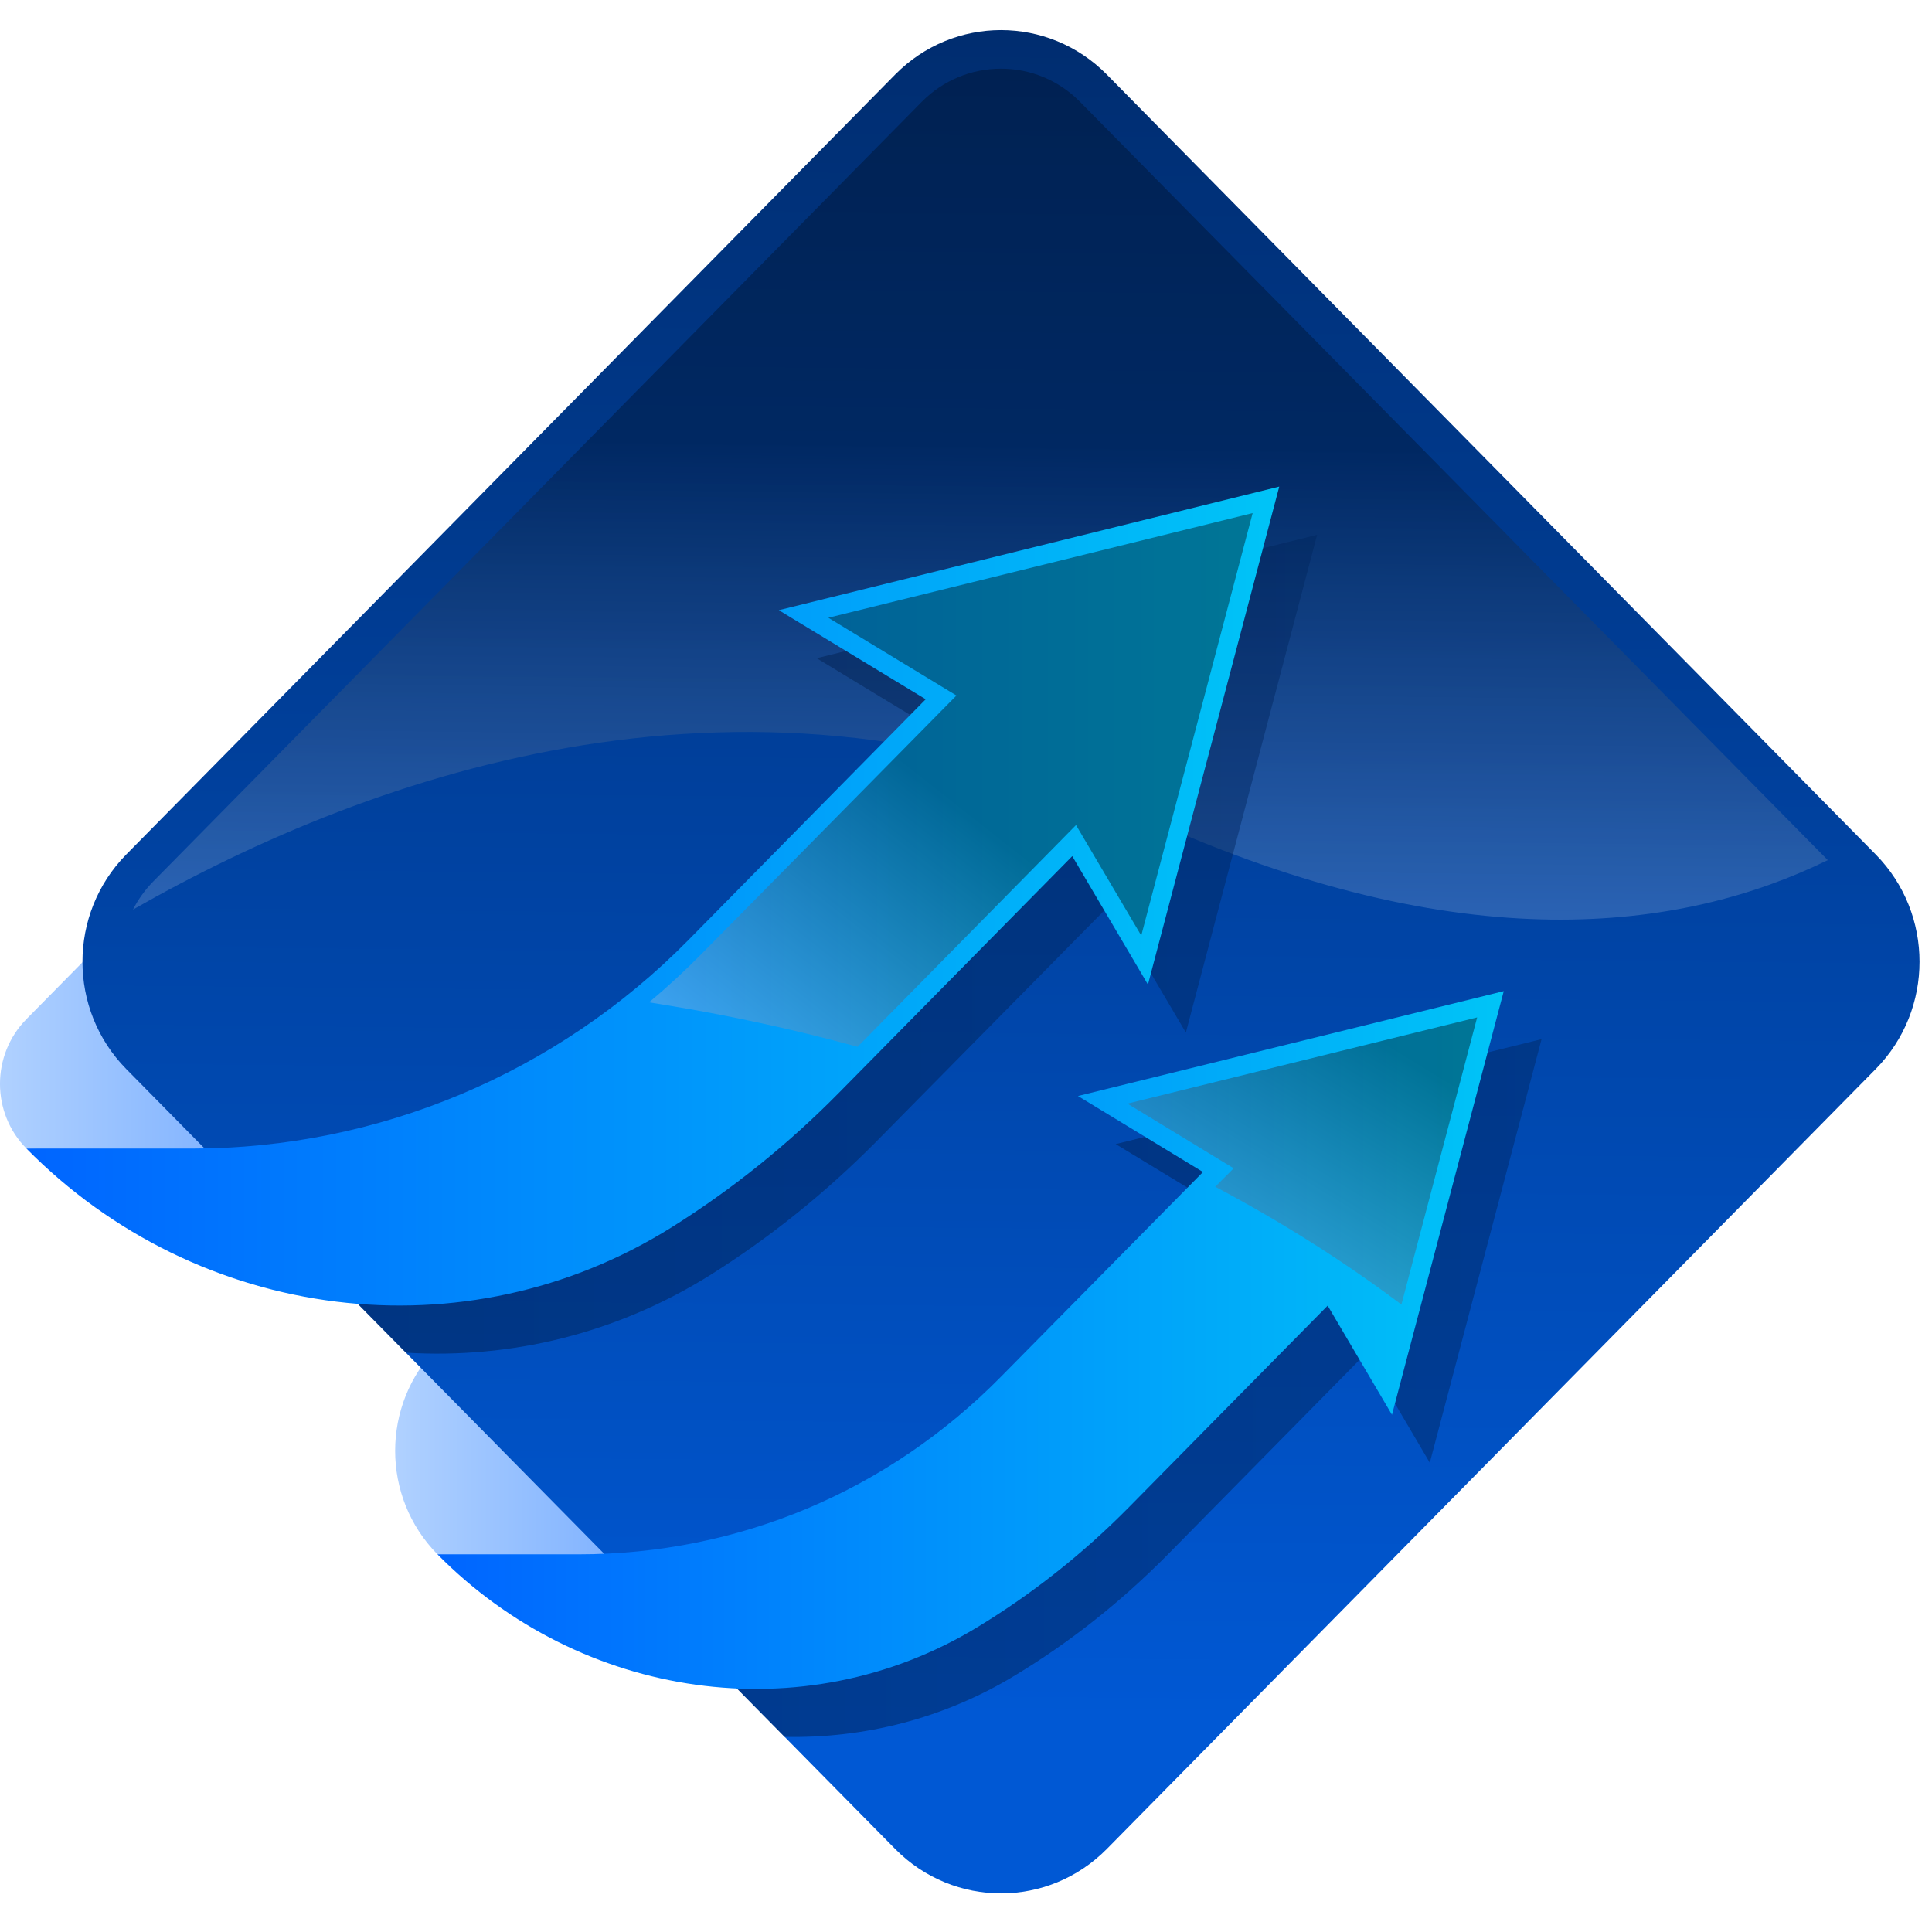
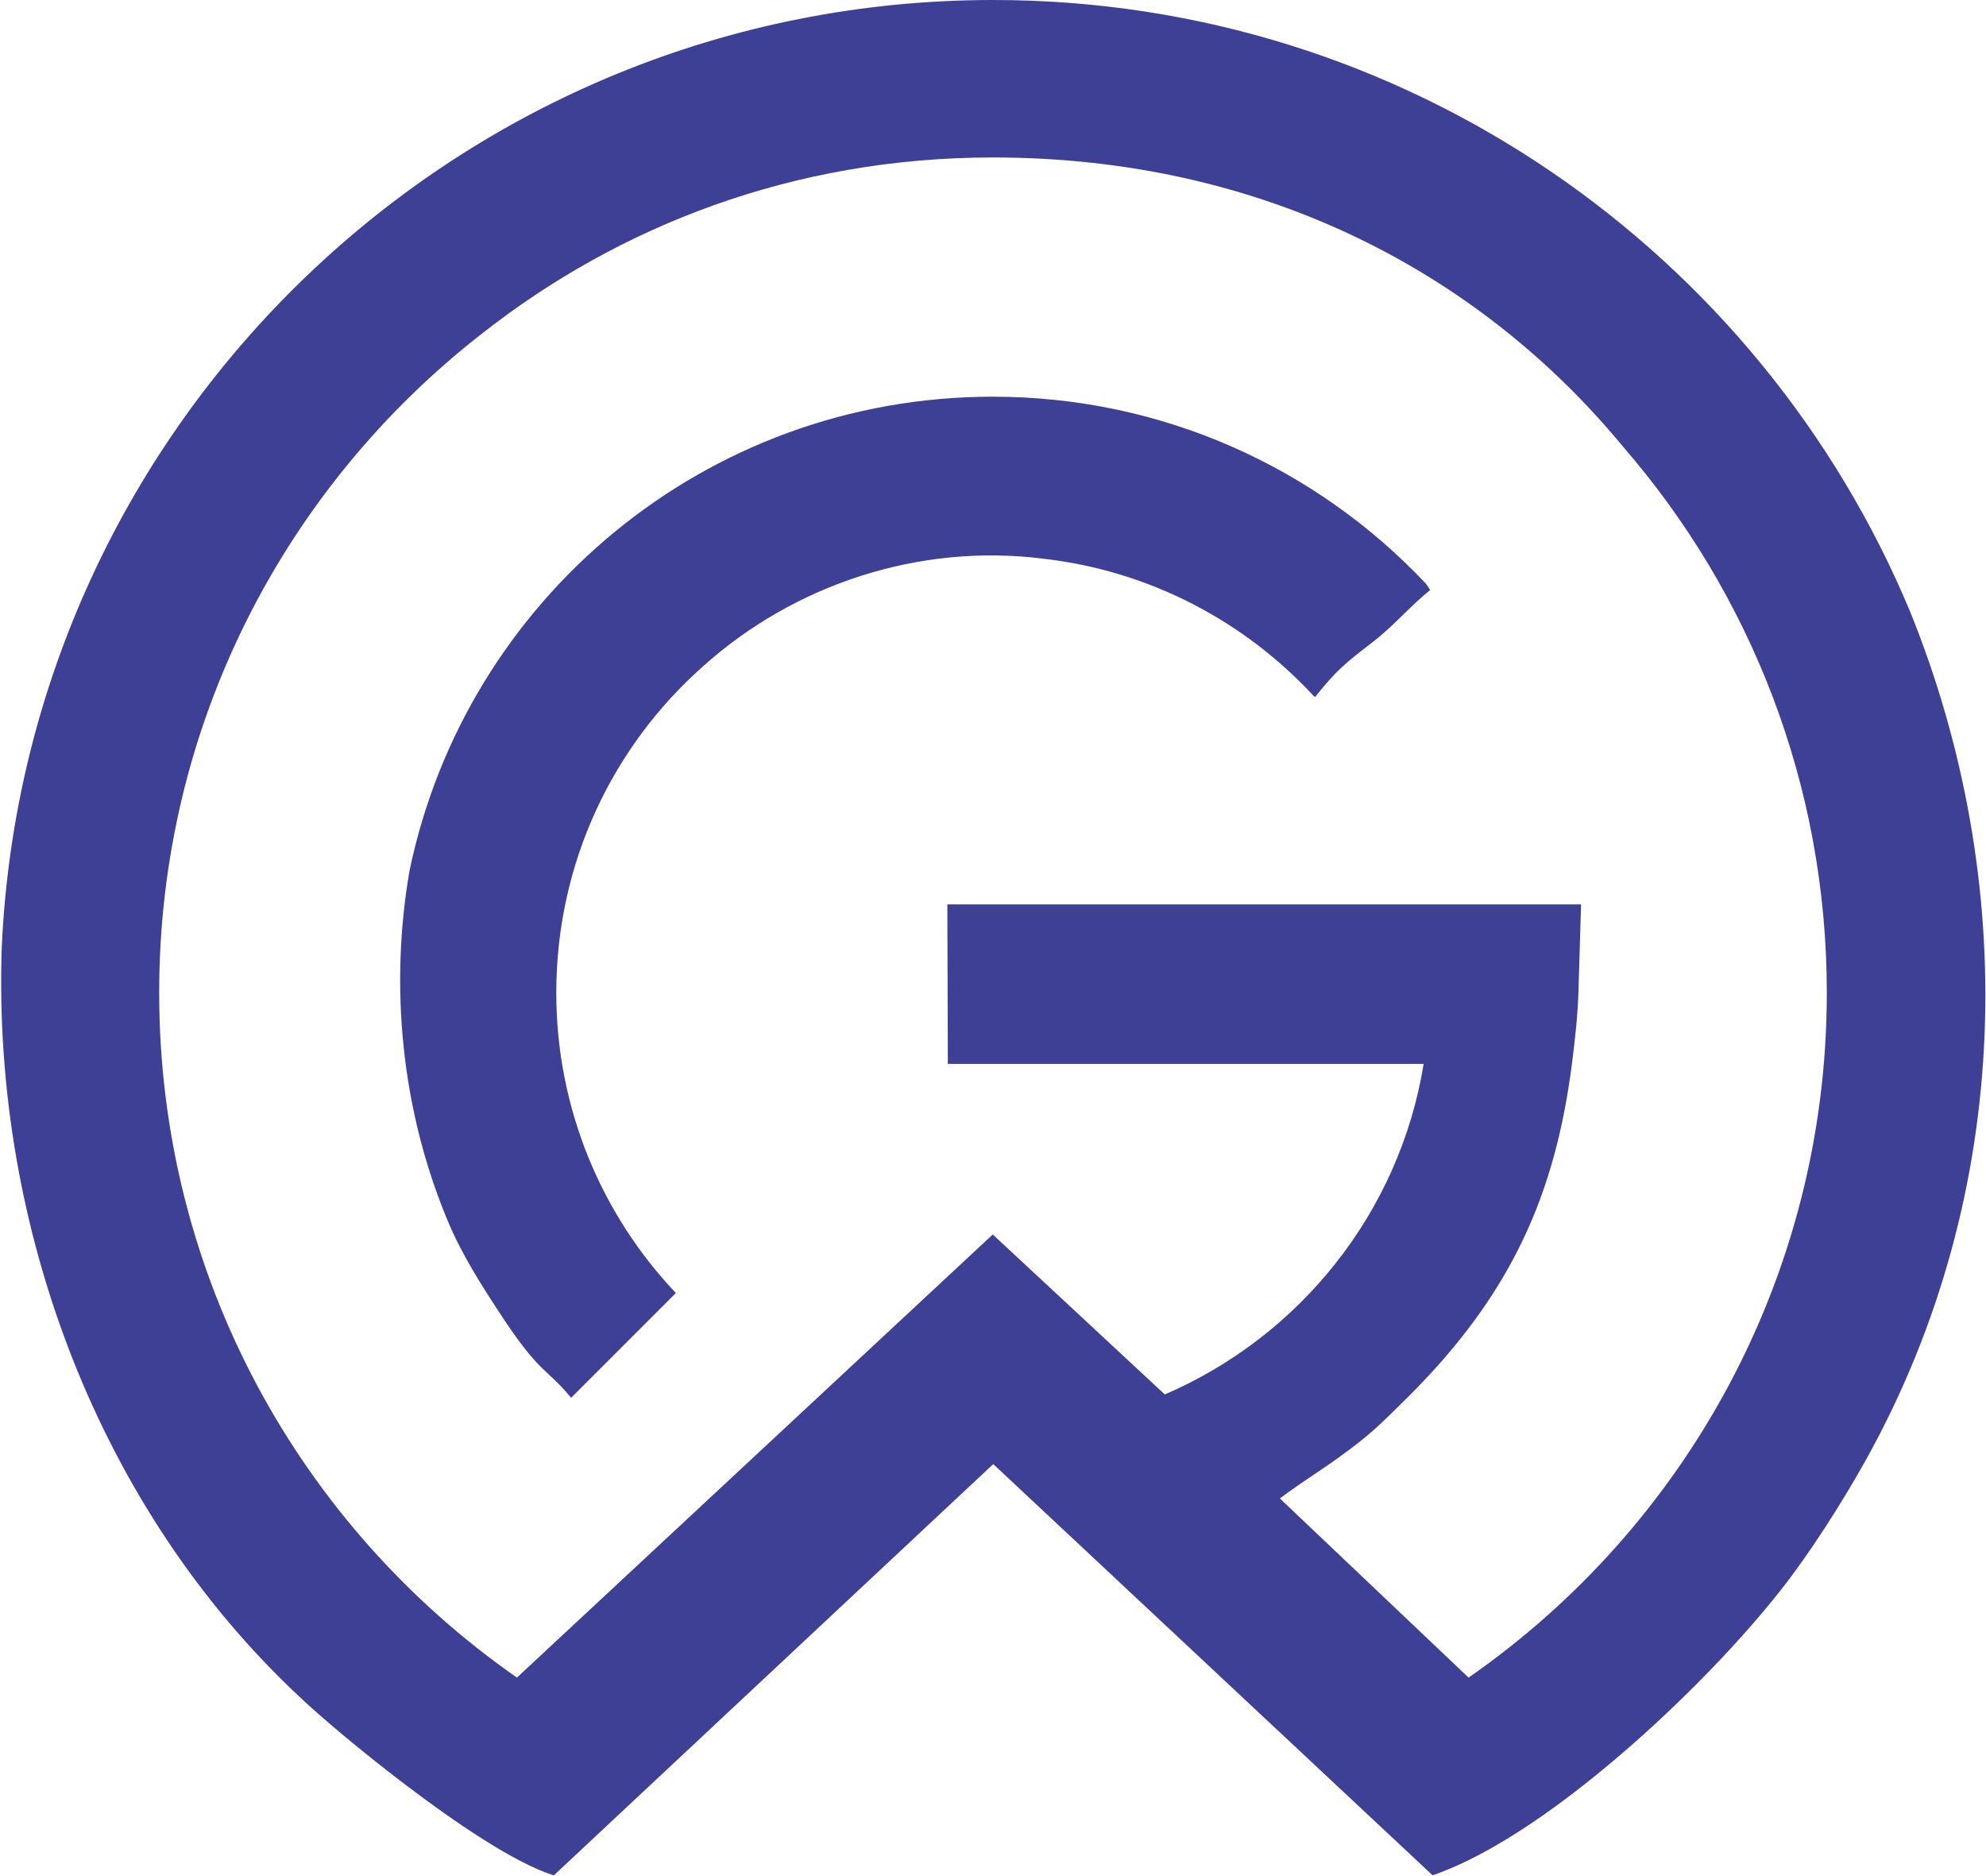
- <svg xmlns="http://www.w3.org/2000/svg" width="35" height="35" viewBox="0 0 35 35" fill="none">
-   <path d="M7.925 28.158C6.903 27.122 6.903 25.443 7.925 24.407L9.749 22.557L15.297 28.349L11.826 29.25L7.925 28.158Z" fill="url(#paint0_linear_3363_47878)" />
-   <path d="M0.479 20.807C-0.16 20.16 -0.16 19.11 0.479 18.462L3.05 15.854L8.357 21.237L0.479 20.807Z" fill="url(#paint1_linear_3363_47878)" />
-   <path d="M33.982 19.365L20.049 33.498C18.99 34.568 17.278 34.568 16.219 33.498L2.286 19.365C1.23 18.291 1.23 16.555 2.286 15.481L16.219 1.348C17.278 0.278 18.99 0.278 20.049 1.348L33.982 15.481C35.038 16.555 35.038 18.291 33.982 19.365Z" fill="url(#paint2_linear_3363_47878)" />
-   <path opacity="0.28" d="M33.112 15.582C30.465 16.879 26.474 17.405 20.798 14.836C13.626 11.593 6.809 13.967 2.409 16.478C2.502 16.297 2.622 16.126 2.773 15.972L16.703 1.84C17.085 1.456 17.594 1.244 18.133 1.244C18.673 1.244 19.182 1.456 19.564 1.843L33.112 15.582Z" fill="url(#paint3_linear_3363_47878)" />
-   <g opacity="0.44">
-     <path d="M27.927 18.825L25.902 26.499L24.74 24.523L21.144 28.173C20.305 29.02 19.381 29.753 18.387 30.352C17.094 31.137 15.647 31.496 14.213 31.465L11.79 29.006C14.447 28.856 16.919 27.741 18.817 25.816L22.481 22.103L20.212 20.726L27.927 18.825Z" fill="url(#paint4_linear_3363_47878)" />
-     <path d="M23.861 9.689L21.483 18.706L20.114 16.384L15.889 20.666C14.964 21.604 13.947 22.42 12.864 23.1C11.165 24.163 9.244 24.621 7.353 24.505L4.558 21.67C7.789 21.569 10.866 20.227 13.159 17.901L17.456 13.539L14.795 11.924L23.861 9.689Z" fill="url(#paint5_linear_3363_47878)" />
+ <svg xmlns="http://www.w3.org/2000/svg" xml:space="preserve" width="0.501in" height="0.473in" version="1.1" style="shape-rendering:geometricPrecision; text-rendering:geometricPrecision; image-rendering:optimizeQuality; fill-rule:evenodd; clip-rule:evenodd" viewBox="0 0 39.33 37.16">
+   <defs>
+     <style type="text/css">
+    
+     .fil0 {fill:#3E4095}
+    
+   </style>
+   </defs>
+   <g id="Layer_x0020_1">
+     <path class="fil0" d="M11.31 27.69l2.07 -2.07c-1.47,-1.55 -2.37,-3.65 -2.37,-5.95 0,-2.57 1.12,-4.88 2.9,-6.46 1.81,-1.63 4.29,-2.45 6.75,-2.14 2.11,0.24 3.99,1.24 5.36,2.72 0.01,0.01 0.02,0.01 0.03,0.02 0.41,-0.52 0.61,-0.68 1.13,-1.08 0.42,-0.32 0.75,-0.72 1.15,-1.04 -0.03,-0.04 -0.05,-0.08 -0.09,-0.13 -2.15,-2.28 -5.2,-3.7 -8.58,-3.7 -5.7,0 -10.45,4.03 -11.56,9.4 -0.39,2.26 -0.17,4.7 0.75,6.91 0.29,0.7 0.68,1.3 1.1,1.94 0.75,1.13 0.86,0.99 1.34,1.57z" />
+     <path class="fil0" d="M28.37 37.16c0.91,-0.31 1.97,-0.98 3,-1.79 1.54,-1.21 3.02,-2.73 3.92,-3.88 0.56,-0.71 1.2,-1.71 1.69,-2.59 2.94,-5.31 3,-11.48 0.87,-16.76 -2.96,-7.12 -9.98,-12.14 -18.18,-12.14 -10.56,0 -19.17,8.32 -19.65,18.76 -0.19,5.59 1.94,11.16 5.9,14.86 0.4,0.38 1.19,1.05 2.07,1.72 1.04,0.79 2.19,1.57 2.97,1.82l8.71 -8.15 8.71 8.15zm-9.61 -16.08l9.08 0 0.36 0c-0.48,2.95 -2.46,5.4 -5.13,6.55l-3.41 -3.17 -9.43 8.78c-4.29,-2.99 -7.09,-7.95 -7.09,-13.57 0,-5.32 2.51,-10.04 6.41,-13.07 2.69,-2.11 6.14,-3.48 10.11,-3.48 5.4,0 9.68,2.32 12.5,5.74 2.51,2.9 4.03,6.68 4.03,10.81 0,5.62 -2.81,10.59 -7.1,13.57l-3.74 -3.55c0.51,-0.38 0.85,-0.57 1.37,-0.96 0.51,-0.38 0.71,-0.6 1.17,-1.05 2.07,-2.06 2.92,-4.04 3.25,-6.61 0.06,-0.48 0.12,-0.98 0.13,-1.5l0.05 -1.65 -12.56 0 0.01 3.15z" />
  </g>
-   <path d="M27.242 17.955L25.217 25.63L24.052 23.653L20.456 27.3C19.618 28.15 18.693 28.88 17.701 29.481C14.556 31.388 10.516 30.786 7.925 28.158H10.479C13.371 28.158 16.087 27.017 18.132 24.942L21.793 21.232L19.528 19.855L27.242 17.955Z" fill="url(#paint6_linear_3363_47878)" />
-   <path d="M23.175 8.815L20.796 17.836L19.425 15.51L15.199 19.796C14.275 20.734 13.26 21.548 12.175 22.229C8.437 24.576 3.587 23.96 0.479 20.807H3.48C6.852 20.807 10.086 19.448 12.471 17.03L16.77 12.668L14.109 11.054L23.175 8.815Z" fill="url(#paint7_linear_3363_47878)" />
-   <g opacity="0.5">
-     <path opacity="0.78" d="M26.76 18.431L25.388 23.633C24.367 22.866 23.239 22.148 22.015 21.499L22.349 21.165L20.424 19.993L26.76 18.431Z" fill="url(#paint8_linear_3363_47878)" />
-     <path opacity="0.78" d="M22.693 9.295L20.675 16.949L19.493 14.947L15.536 18.964C14.594 18.706 13.625 18.486 12.631 18.305C12.339 18.253 12.046 18.204 11.758 18.158C12.088 17.883 12.408 17.587 12.714 17.276L17.327 12.6L15.006 11.191L22.693 9.295Z" fill="url(#paint9_linear_3363_47878)" />
-   </g>
-   <defs>
-     <linearGradient id="paint0_linear_3363_47878" x1="7.159" y1="25.903" x2="15.297" y2="25.903" gradientUnits="userSpaceOnUse">
-       <stop stop-color="#B0D1FF" />
-       <stop offset="1" stop-color="#4F93FF" />
-     </linearGradient>
-     <linearGradient id="paint1_linear_3363_47878" x1="-0" y1="18.545" x2="8.357" y2="18.545" gradientUnits="userSpaceOnUse">
-       <stop stop-color="#B0D1FF" />
-       <stop offset="1" stop-color="#4F93FF" />
-     </linearGradient>
-     <linearGradient id="paint2_linear_3363_47878" x1="18.006" y1="31.096" x2="18.36" y2="-5.689" gradientUnits="userSpaceOnUse">
-       <stop stop-color="#0058D4" />
-       <stop offset="1" stop-color="#00245B" />
-     </linearGradient>
-     <linearGradient id="paint3_linear_3363_47878" x1="17.854" y1="8.043" x2="17.736" y2="17.864" gradientUnits="userSpaceOnUse">
-       <stop />
-       <stop offset="1" stop-color="#B0D1FF" />
-     </linearGradient>
-     <linearGradient id="paint4_linear_3363_47878" x1="11.79" y1="25.146" x2="27.927" y2="25.146" gradientUnits="userSpaceOnUse">
-       <stop stop-color="#001334" />
-       <stop offset="1" stop-color="#00245B" />
-     </linearGradient>
-     <linearGradient id="paint5_linear_3363_47878" x1="4.558" y1="17.106" x2="23.861" y2="17.106" gradientUnits="userSpaceOnUse">
-       <stop stop-color="#001334" />
-       <stop offset="1" stop-color="#00245B" />
-     </linearGradient>
-     <linearGradient id="paint6_linear_3363_47878" x1="7.925" y1="24.275" x2="27.242" y2="24.275" gradientUnits="userSpaceOnUse">
-       <stop stop-color="#0065FF" />
-       <stop offset="1" stop-color="#00C4F7" />
-     </linearGradient>
-     <linearGradient id="paint7_linear_3363_47878" x1="0.479" y1="16.233" x2="23.175" y2="16.233" gradientUnits="userSpaceOnUse">
-       <stop stop-color="#0065FF" />
-       <stop offset="1" stop-color="#00C4F7" />
-     </linearGradient>
-     <linearGradient id="paint8_linear_3363_47878" x1="24.758" y1="18.693" x2="20.955" y2="24.921" gradientUnits="userSpaceOnUse">
-       <stop />
-       <stop offset="1" stop-color="#B0D1FF" />
-     </linearGradient>
-     <linearGradient id="paint9_linear_3363_47878" x1="17.413" y1="14.629" x2="12.923" y2="20.32" gradientUnits="userSpaceOnUse">
-       <stop />
-       <stop offset="1" stop-color="#B0D1FF" />
-     </linearGradient>
-   </defs>
</svg>
